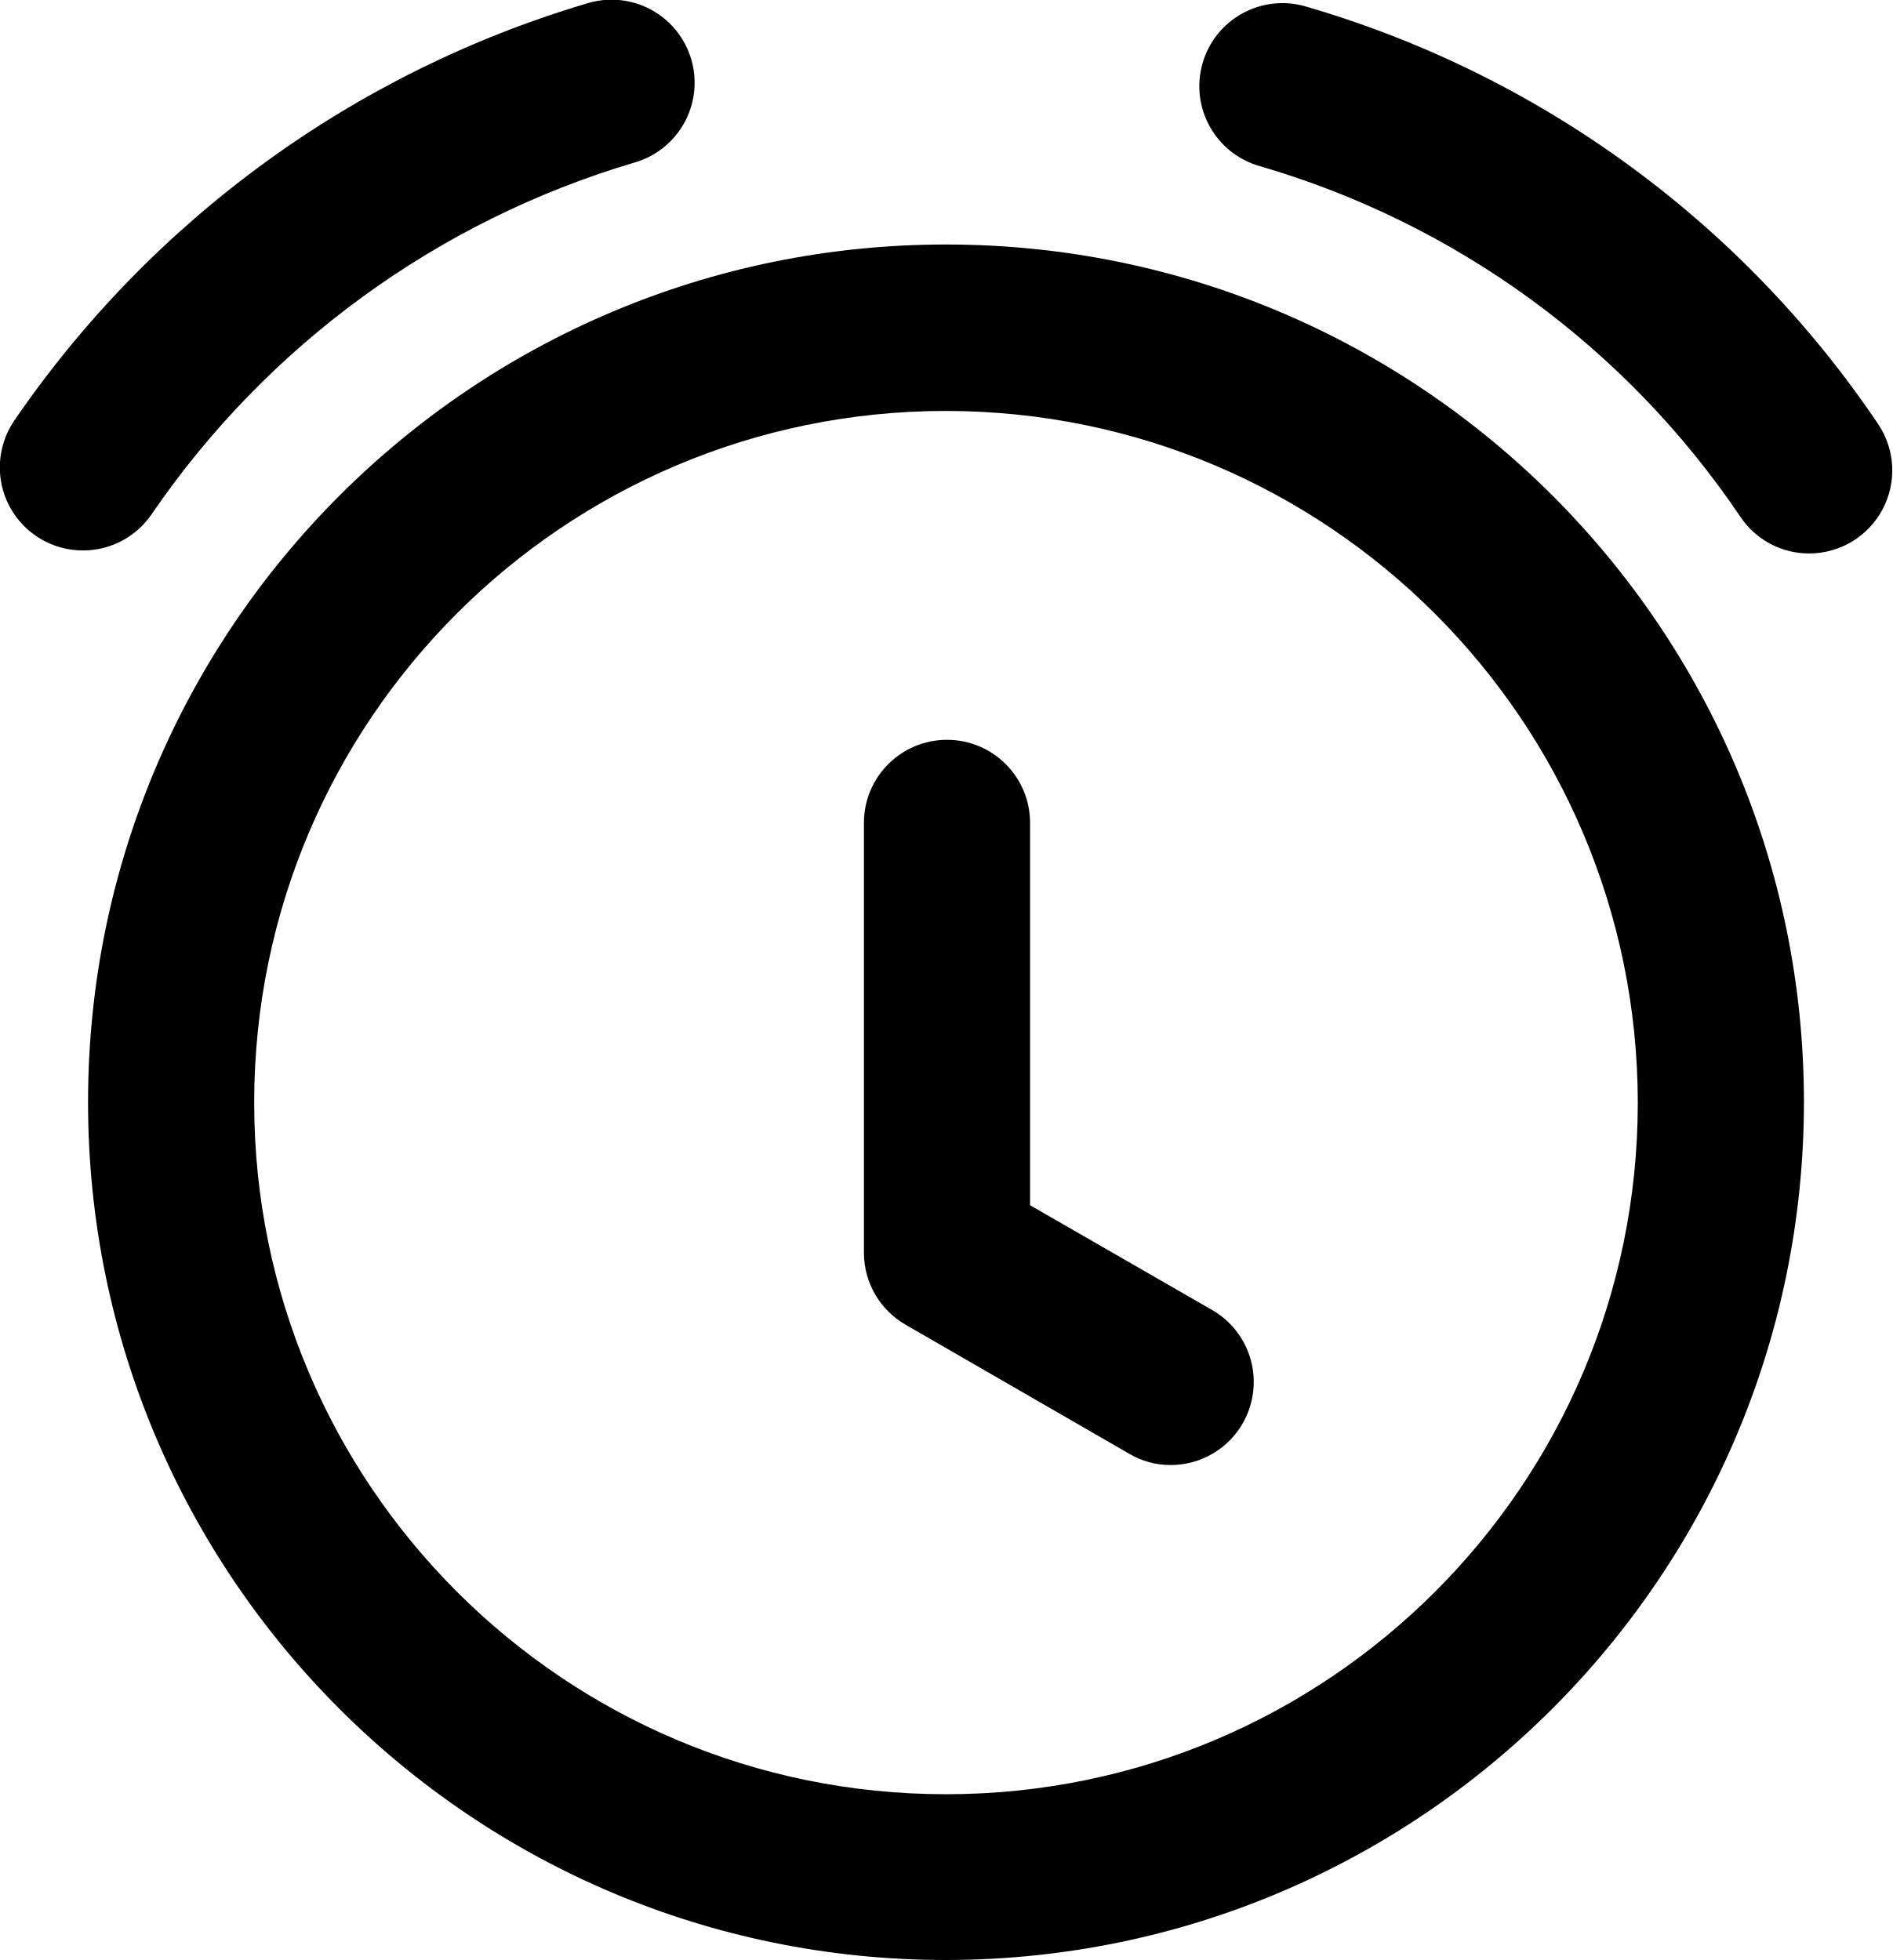
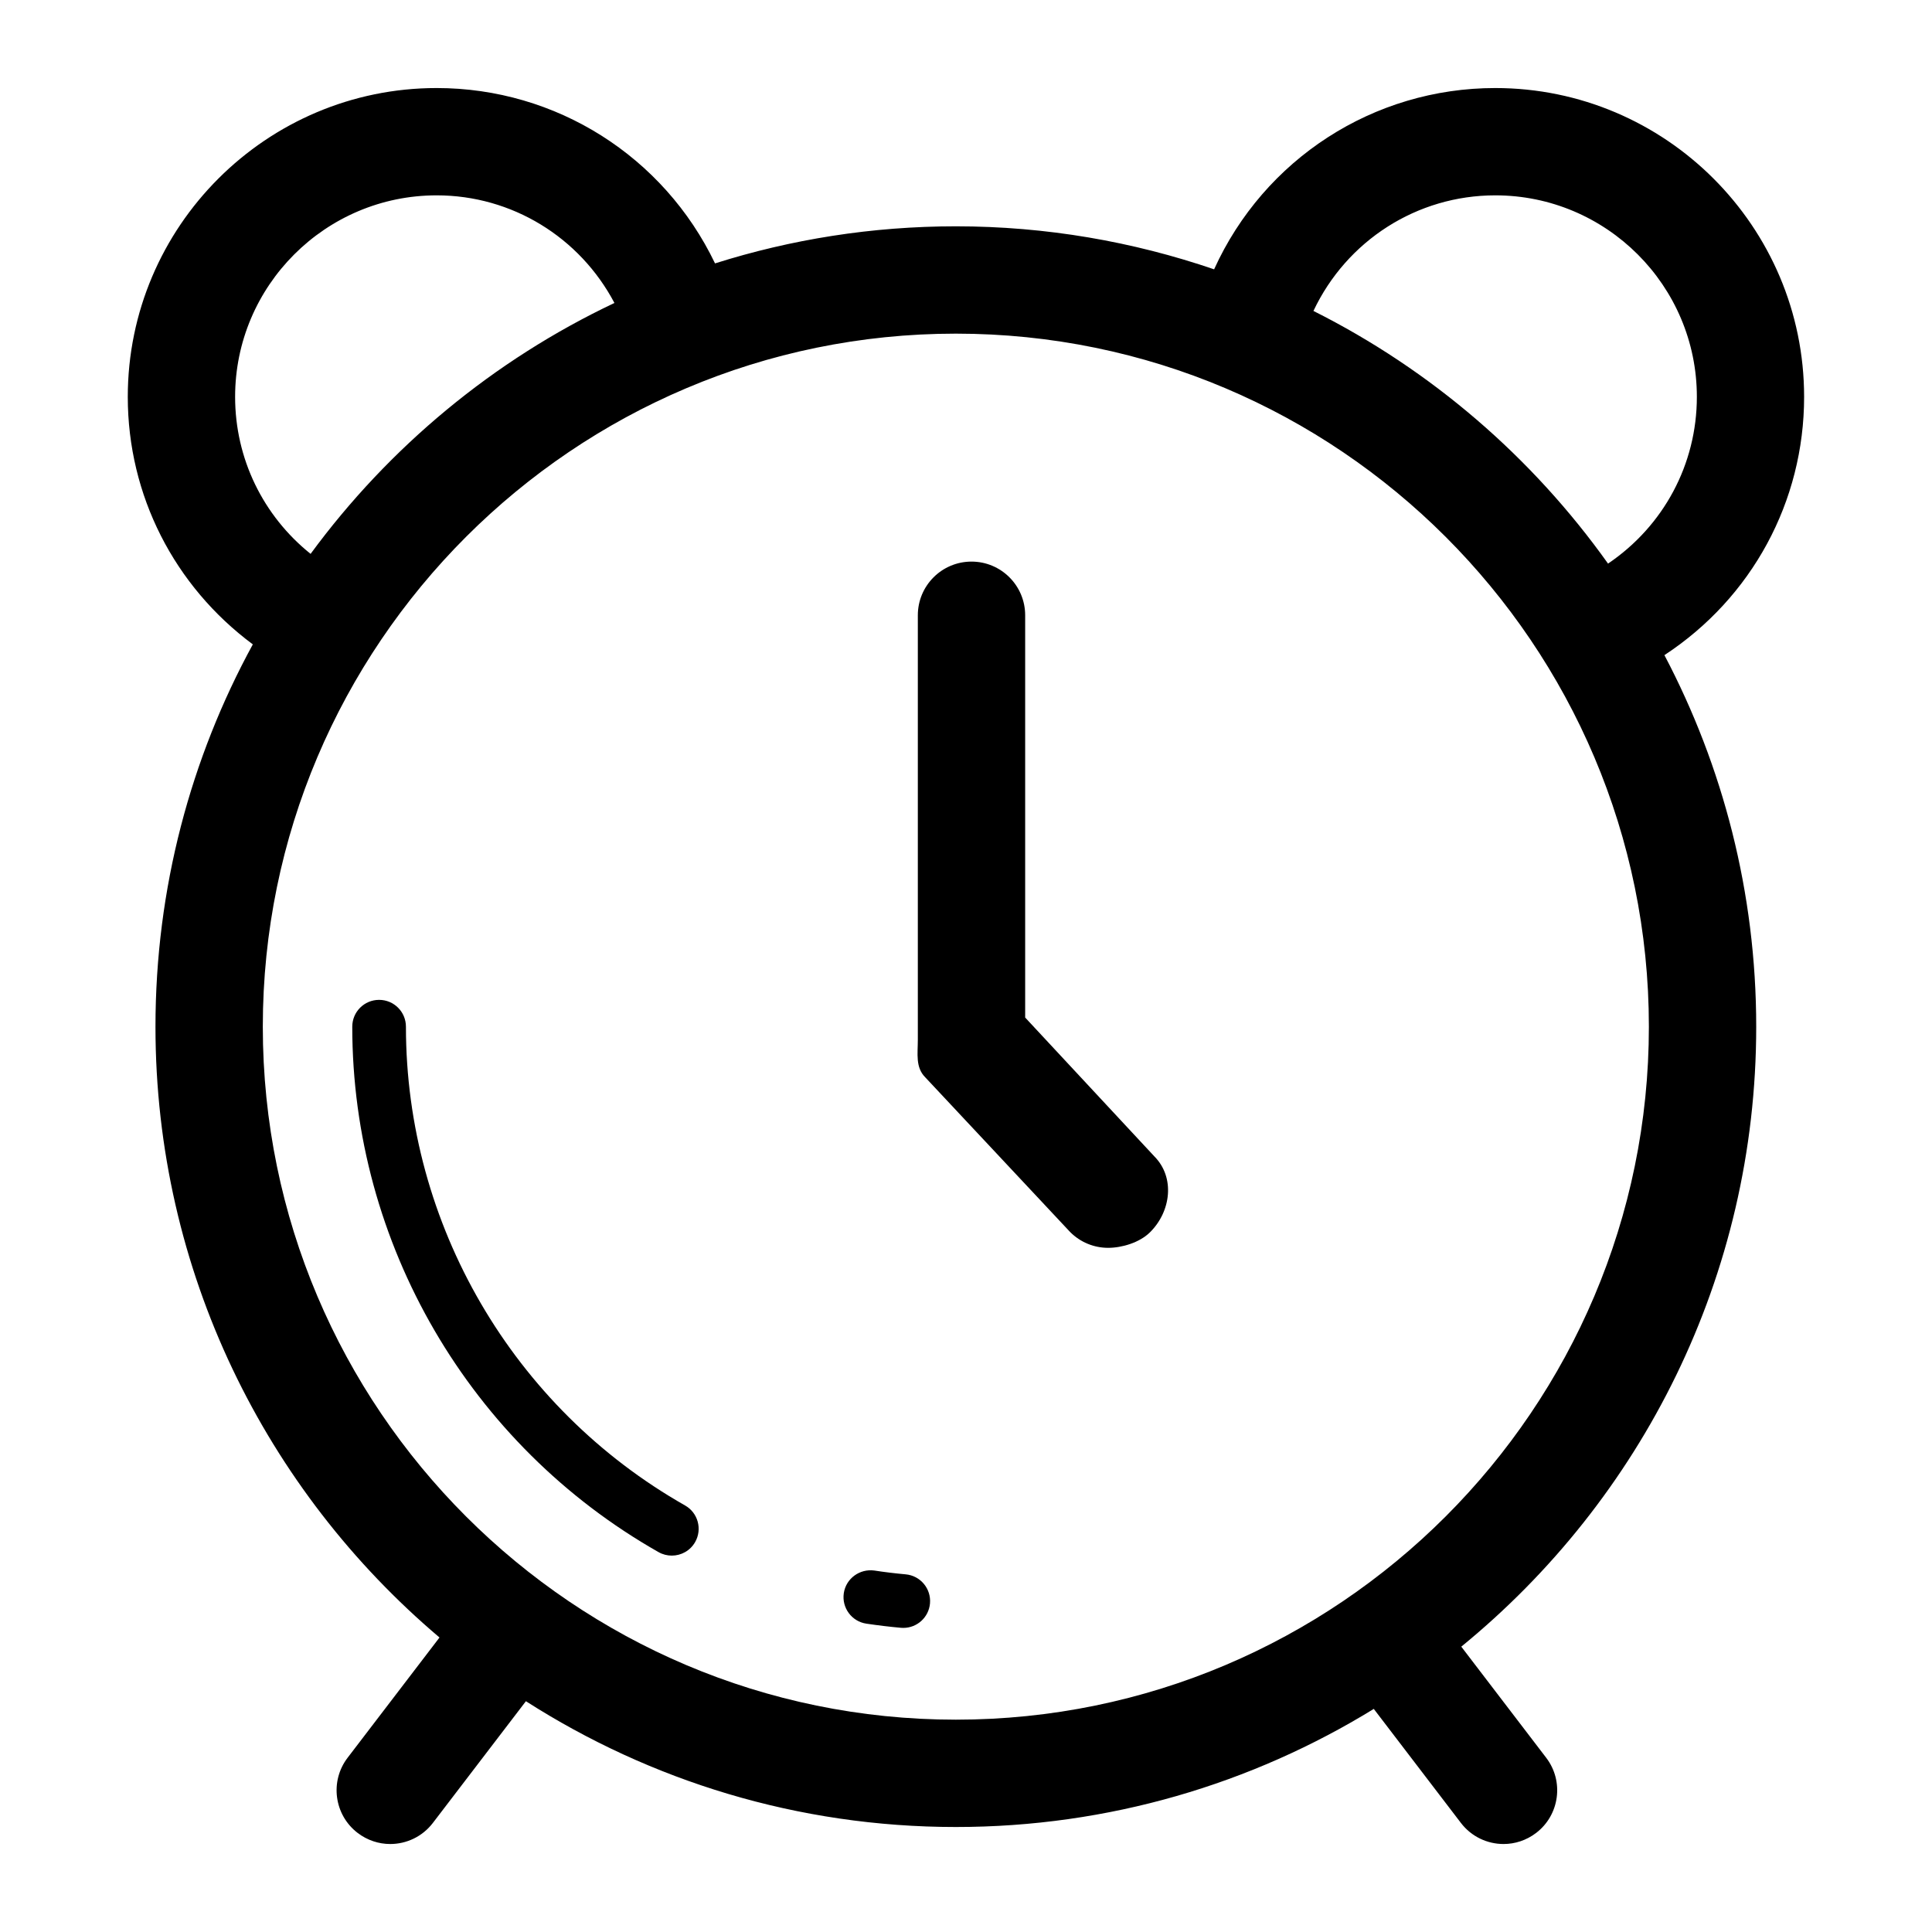
- <svg xmlns="http://www.w3.org/2000/svg" viewBox="0 0 56.95 59">
-   <g id="Layer_2" data-name="Layer 2">
-     <g id="Layer_1-2" data-name="Layer 1">
-       <g id="alarm">
-         <path d="M28.47,59A25.82,25.82,0,1,1,54.29,33.19,25.84,25.84,0,0,1,28.47,59Zm0-46.63A20.82,20.82,0,1,0,49.29,33.19,20.84,20.84,0,0,0,28.47,12.37Z" />
-         <path d="M35.2,44.1A2.43,2.43,0,0,1,34,43.77l-6.74-3.89A2.5,2.5,0,0,1,26,37.72V24.77a2.5,2.5,0,1,1,5,0V36.28l5.49,3.16A2.5,2.5,0,0,1,35.2,44.1Z" />
-         <path d="M54.45,16.66a2.48,2.48,0,0,1-2.07-1.1A26.32,26.32,0,0,0,37.91,5,2.5,2.5,0,1,1,39.28.19,31.31,31.31,0,0,1,56.52,12.76a2.5,2.5,0,0,1-2.07,3.9Z" />
-         <path d="M2.5,16.57A2.5,2.5,0,0,1,.43,12.66,31.89,31.89,0,0,1,17.64.11,2.5,2.5,0,1,1,19.07,4.9,26.83,26.83,0,0,0,4.57,15.47,2.5,2.5,0,0,1,2.5,16.57Z" />
-       </g>
-     </g>
+ <svg xmlns="http://www.w3.org/2000/svg" version="1.1" id="Layer_1" x="0px" y="0px" width="72px" height="72px" viewBox="0 0 72 72" enable-background="new 0 0 72 72" xml:space="preserve">
+   <g>
+     <path d="M65.449,38.262c0-4.996-1.241-9.706-3.421-13.847c3.26-2.138,5.206-5.722,5.206-9.624c0-6.347-5.164-11.51-11.51-11.51   c-4.536,0-8.612,2.644-10.478,6.756c-3.022-1.033-6.258-1.603-9.625-1.603c-3.126,0-6.141,0.486-8.974,1.382   c-1.909-3.984-5.919-6.535-10.374-6.535c-6.347,0-11.511,5.163-11.511,11.51c0,3.674,1.738,7.054,4.66,9.223   C7.11,28.25,5.794,33.105,5.794,38.262c0,9.117,4.117,17.287,10.585,22.763l-3.424,4.48c-0.671,0.877-0.503,2.134,0.375,2.804   c0.362,0.276,0.789,0.412,1.212,0.412c0.603,0,1.197-0.271,1.591-0.787l3.466-4.535c4.632,2.963,10.128,4.688,16.023,4.688   c5.704,0,11.038-1.612,15.575-4.401l3.246,4.248c0.394,0.516,0.988,0.787,1.591,0.787c0.423,0,0.85-0.136,1.212-0.412   c0.878-0.67,1.046-1.927,0.375-2.804l-3.163-4.139C61.16,55.893,65.449,47.569,65.449,38.262z M55.725,7.28   c4.143,0,7.512,3.369,7.512,7.51c0,2.508-1.237,4.812-3.31,6.214c-2.826-3.968-6.594-7.216-10.979-9.416   C50.187,8.966,52.806,7.28,55.725,7.28z M8.762,14.79c0-4.141,3.369-7.51,7.511-7.51c2.807,0,5.332,1.562,6.625,4.011   c-4.508,2.135-8.396,5.367-11.323,9.35C9.804,19.221,8.762,17.092,8.762,14.79z M9.794,38.262   c0-14.242,11.587-25.828,25.828-25.828S61.449,24.02,61.449,38.262c0,14.239-11.586,25.825-25.827,25.825   S9.794,52.501,9.794,38.262z" />
+     <path d="M25.53,56.104c-6.416-3.642-10.402-10.478-10.402-17.842c0-0.554-0.447-1-1-1c-0.553,0-1,0.446-1,1   c0,8.084,4.374,15.588,11.416,19.582c0.155,0.088,0.325,0.129,0.492,0.129c0.349,0,0.687-0.182,0.871-0.507   C26.179,56.986,26.01,56.374,25.53,56.104z" />
+     <path d="M33.752,58.671c-0.394-0.036-0.782-0.082-1.169-0.142c-0.547-0.073-1.055,0.298-1.137,0.843   c-0.081,0.547,0.295,1.056,0.842,1.137c0.424,0.063,0.851,0.115,1.284,0.154c0.031,0.002,0.061,0.004,0.091,0.004   c0.512,0,0.948-0.39,0.995-0.91C34.707,59.206,34.302,58.721,33.752,58.671z" />
+     <path d="M38.205,37.921V22.929c0-1.104-0.896-2-2-2c-1.104,0-2,0.896-2,2v15.814c0,0.526-0.095,1.032,0.276,1.405l5.395,5.761   c0.392,0.396,0.906,0.594,1.422,0.594c0.509,0,1.167-0.192,1.558-0.578c0.785-0.776,0.941-2.043,0.166-2.827L38.205,37.921z" />
  </g>
</svg>
